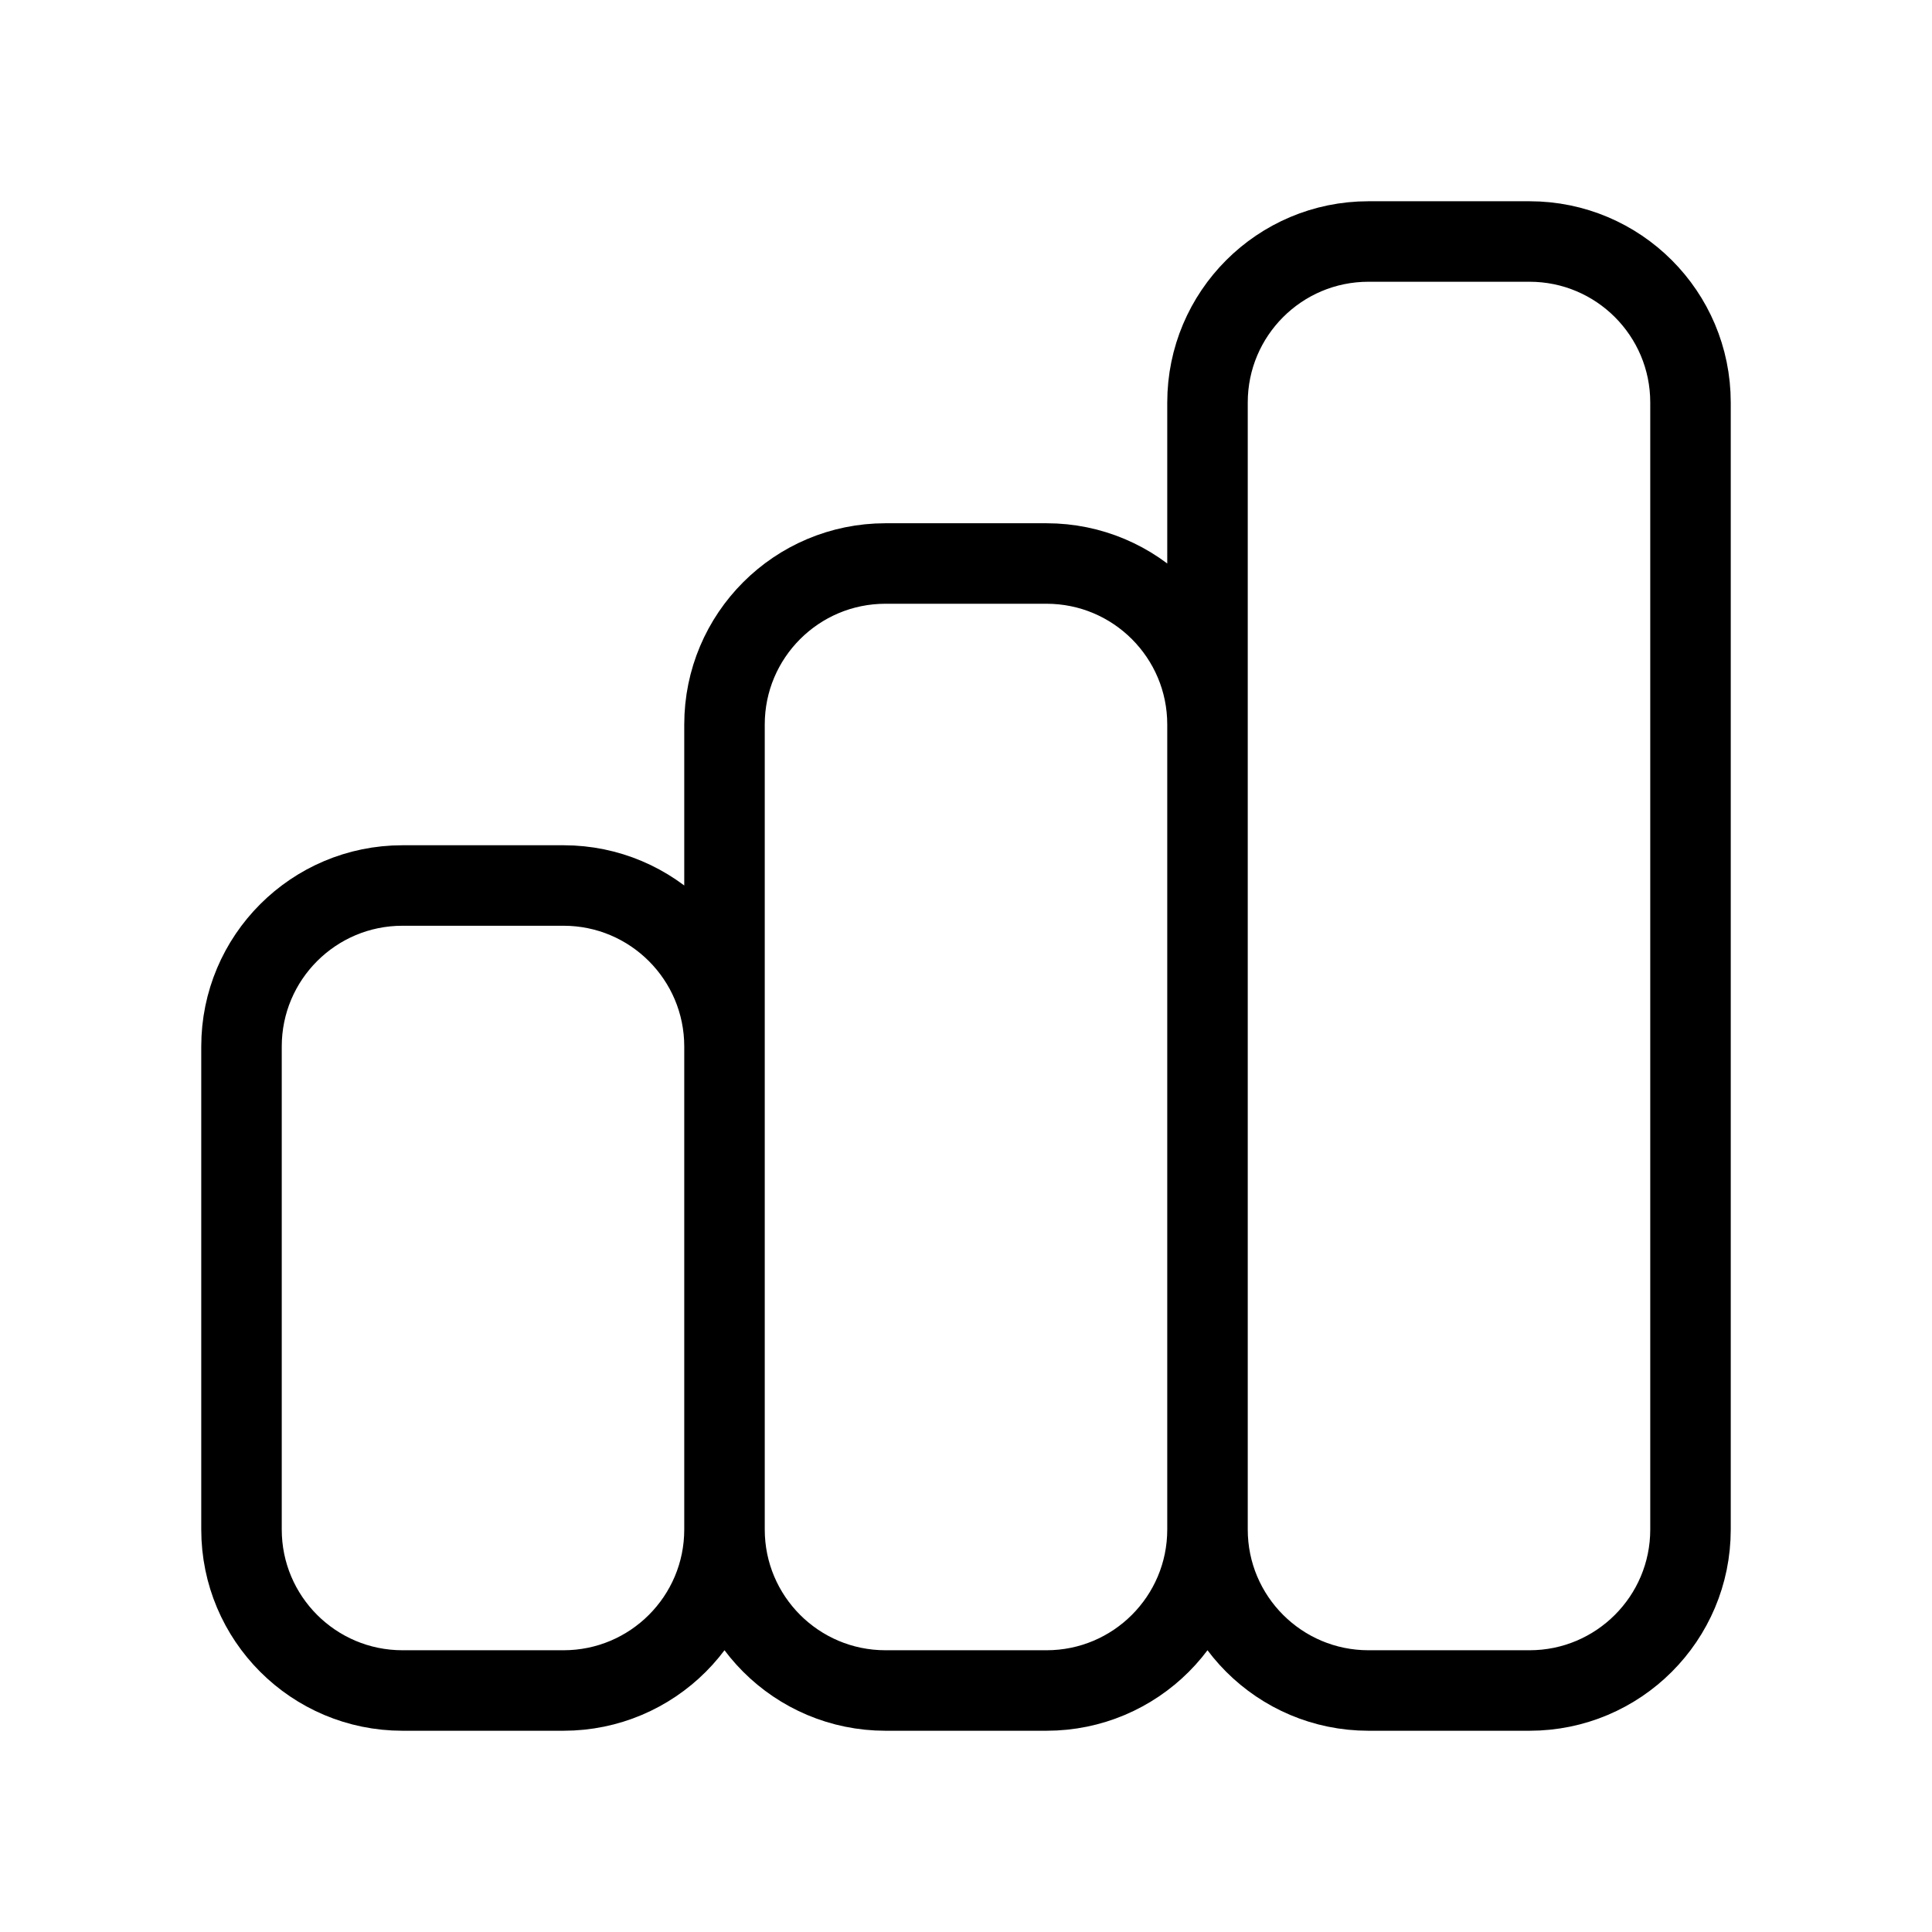
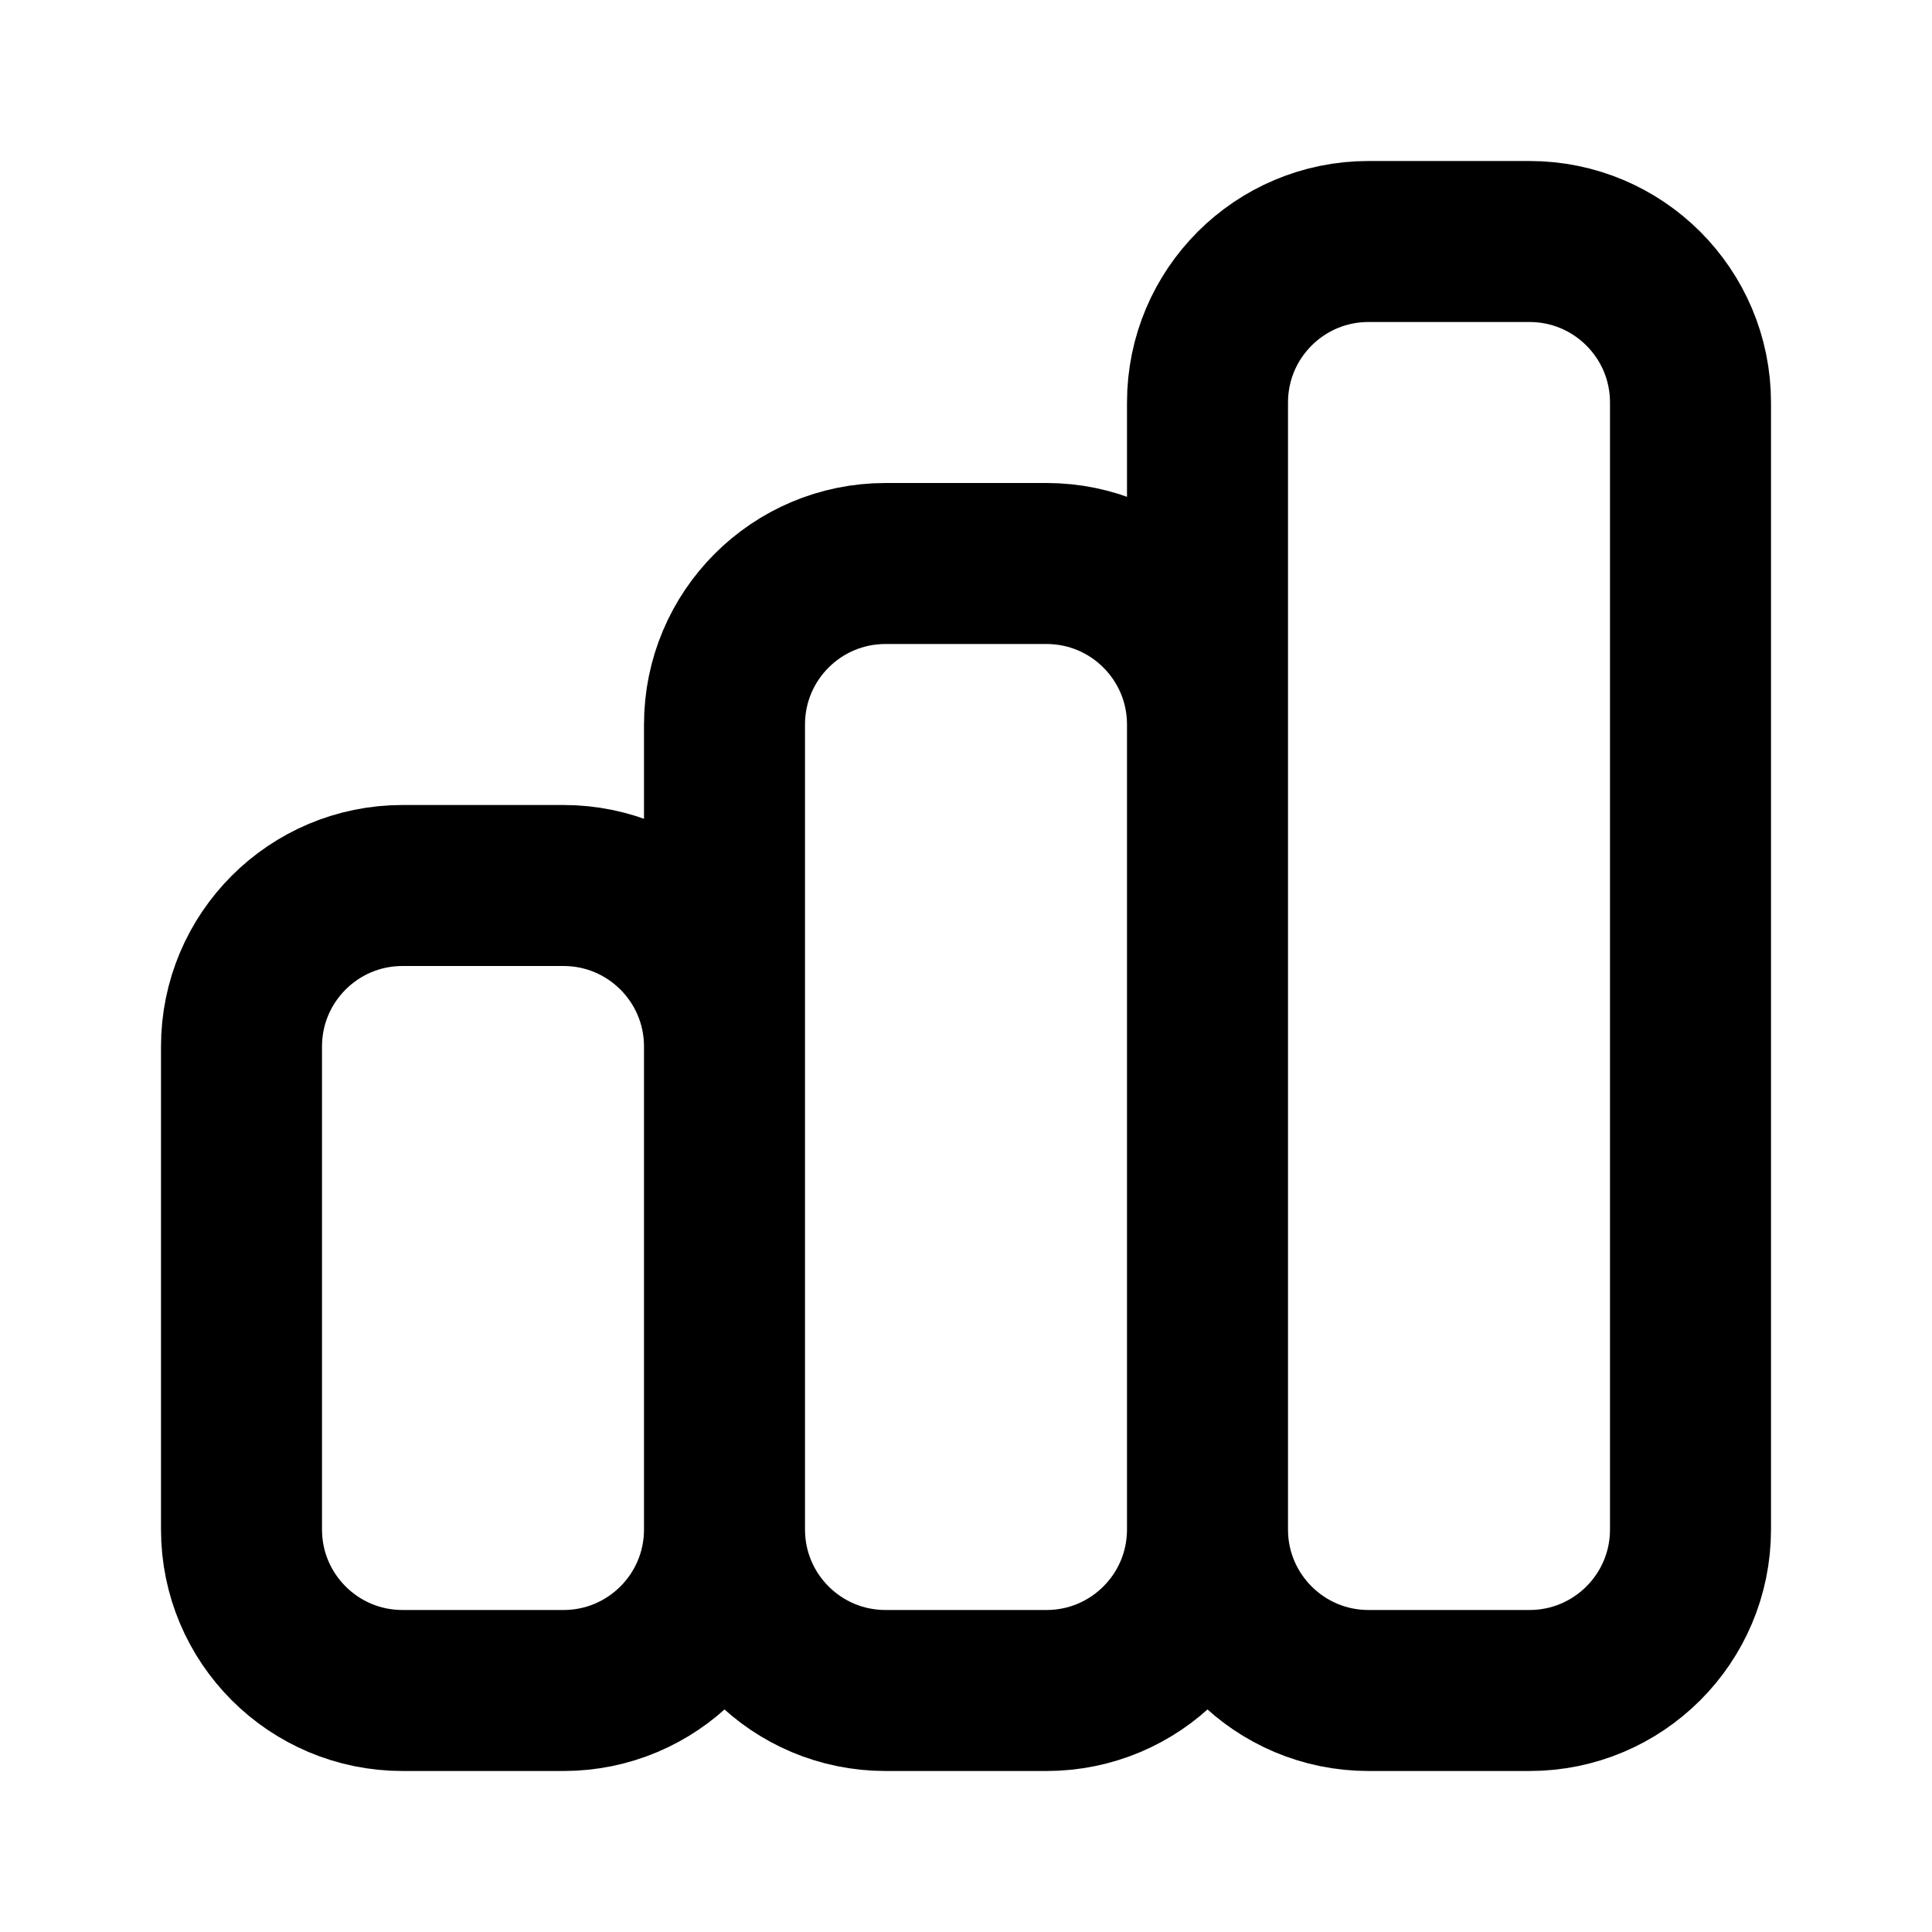
- <svg xmlns="http://www.w3.org/2000/svg" className="h-8 w-8 text-teal-600" fill="none" viewBox="0 0 24 24" stroke="currentColor">
-   <path strokeLinecap="round" strokeLinejoin="round" strokeWidth="2" d="M9 19v-6a2 2 0 00-2-2H5a2 2 0 00-2 2v6a2 2 0 002 2h2a2 2 0 002-2zm0 0V9a2 2 0 012-2h2a2 2 0 012 2v10m-6 0a2 2 0 002 2h2a2 2 0 002-2m0 0V5a2 2 0 012-2h2a2 2 0 012 2v14a2 2 0 01-2 2h-2a2 2 0 01-2-2z" />
+ <svg xmlns="http://www.w3.org/2000/svg" class="h-8 w-8 text-teal-600" fill="none" viewBox="0 0 24 24" stroke="currentColor">
+   <path strokeLinecap="round" strokeLinejoin="round" stroke-width="2" d="M9 19v-6a2 2 0 00-2-2H5a2 2 0 00-2 2v6a2 2 0 002 2h2a2 2 0 002-2zm0 0V9a2 2 0 012-2h2a2 2 0 012 2v10m-6 0a2 2 0 002 2h2a2 2 0 002-2m0 0V5a2 2 0 012-2h2a2 2 0 012 2v14a2 2 0 01-2 2h-2a2 2 0 01-2-2z" />
</svg>
